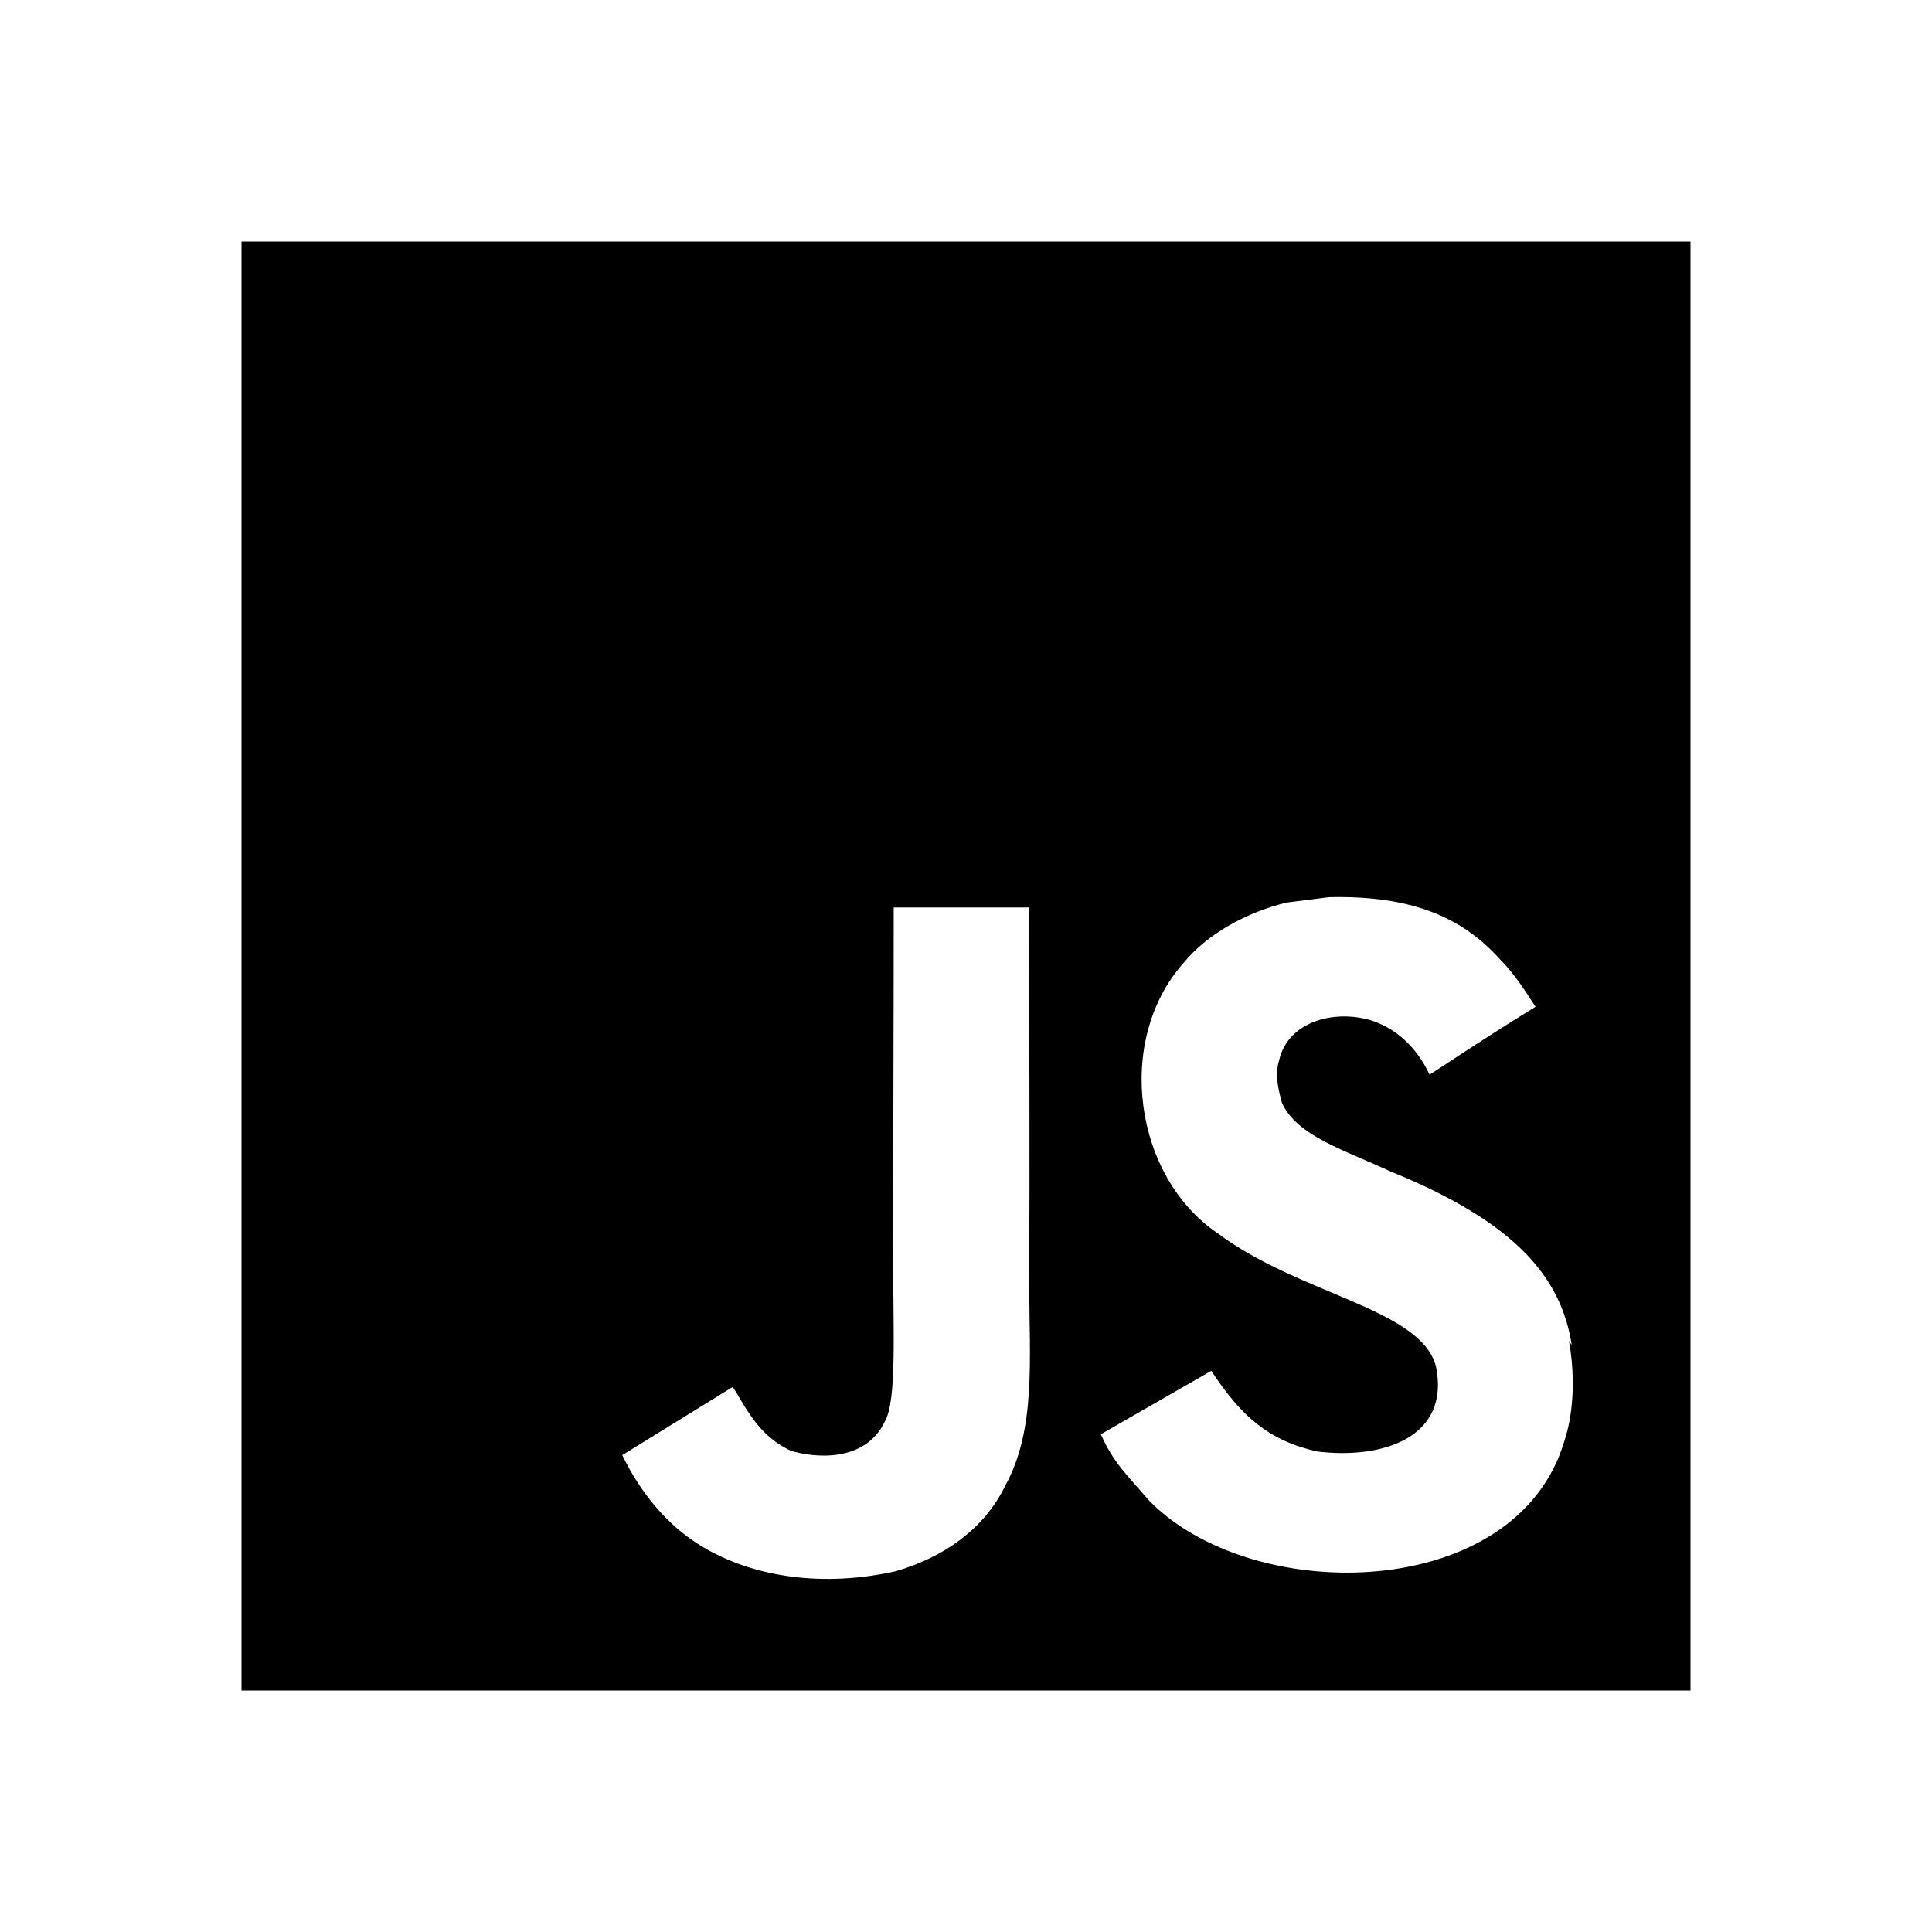
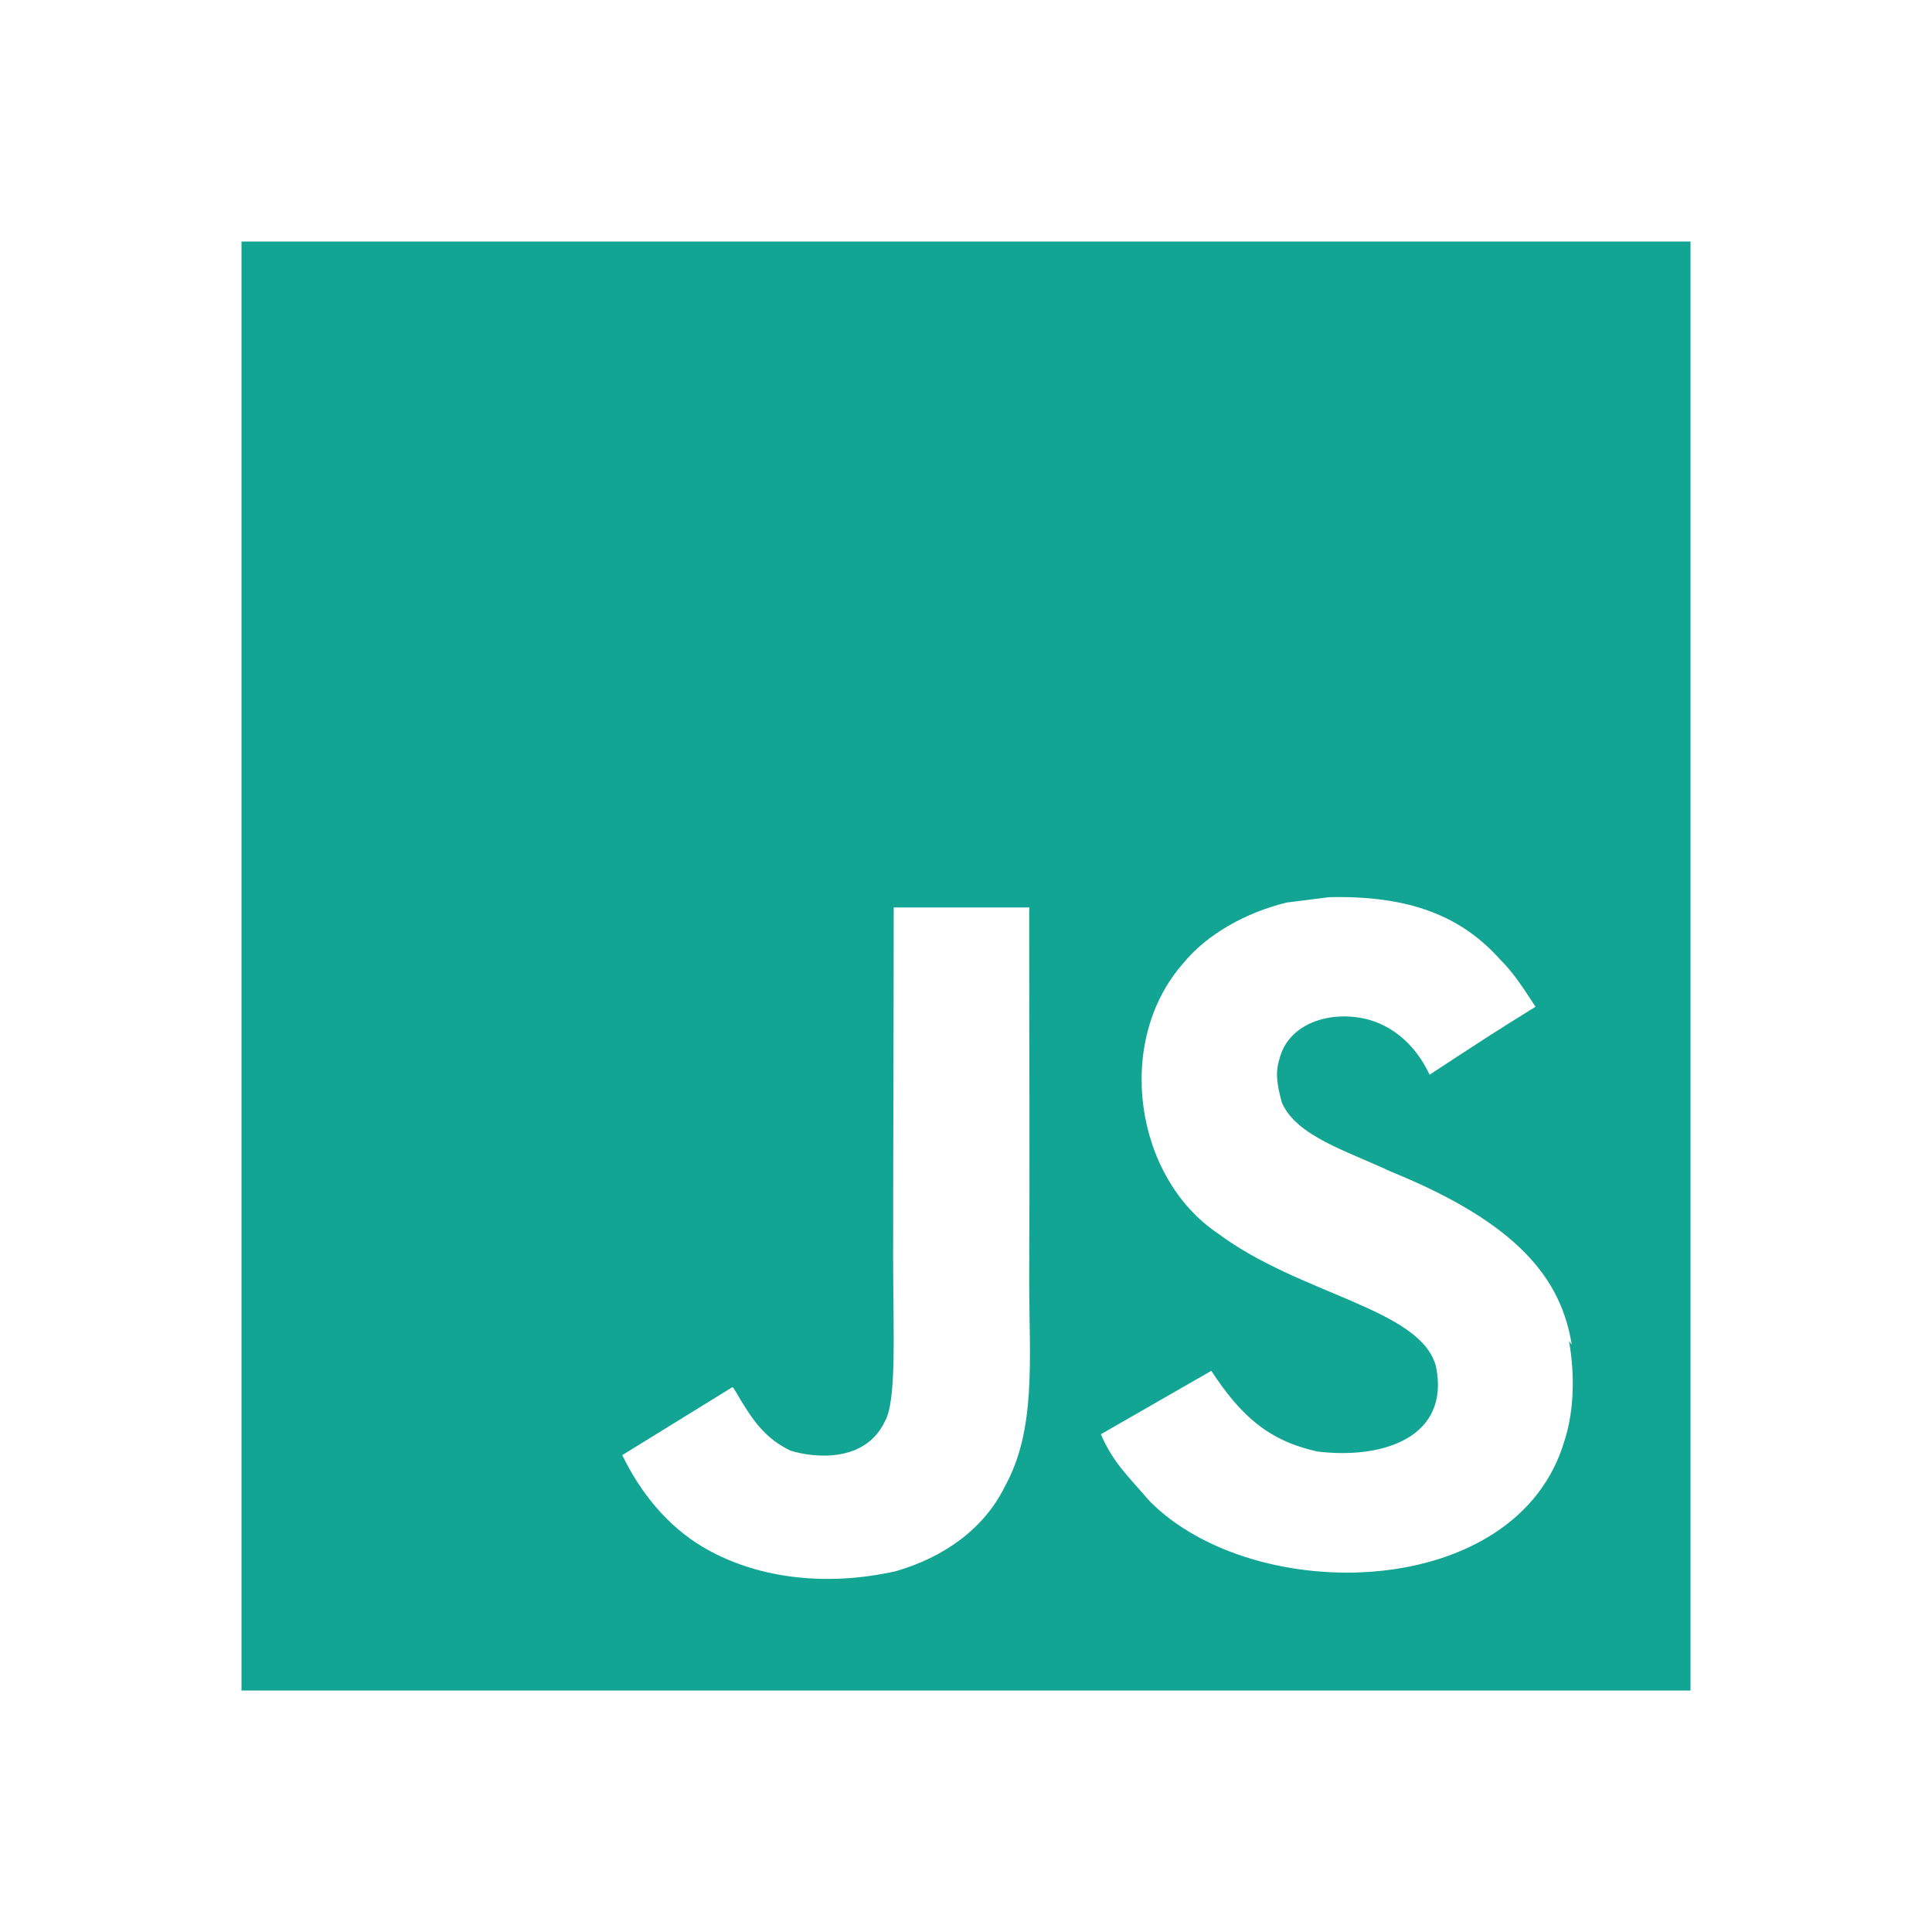
<svg xmlns="http://www.w3.org/2000/svg" width="1em" height="1em" viewBox="0 0 24 24">
-   <path fill="currentColor" d="M3 3h18v18H3V3zm16.525 13.707c-.131-.821-.666-1.511-2.252-2.155c-.552-.259-1.165-.438-1.349-.854c-.068-.248-.078-.382-.034-.529c.113-.484.687-.629 1.137-.495c.293.09.563.315.732.676c.775-.507.775-.507 1.316-.844c-.203-.314-.304-.451-.439-.586c-.473-.528-1.103-.798-2.126-.775l-.528.067c-.507.124-.991.395-1.283.754c-.855.968-.608 2.655.427 3.354c1.023.765 2.521.933 2.712 1.653c.18.878-.652 1.159-1.475 1.058c-.607-.136-.945-.439-1.316-1.002l-1.372.788c.157.359.337.517.607.832c1.305 1.316 4.568 1.249 5.153-.754c.021-.067.18-.528.056-1.237l.034.049zm-6.737-5.434h-1.686c0 1.453-.007 2.898-.007 4.354c0 .924.047 1.772-.104 2.033c-.247.517-.886.451-1.175.359c-.297-.146-.448-.349-.623-.641c-.047-.078-.082-.146-.095-.146l-1.368.844c.229.473.563.879.994 1.137c.641.383 1.502.507 2.404.305c.588-.17 1.095-.519 1.358-1.059c.384-.697.302-1.553.299-2.509c.008-1.541 0-3.083 0-4.635l.003-.042z" />
+   <path fill="#12a594" d="M3 3h18v18H3V3zm16.525 13.707c-.131-.821-.666-1.511-2.252-2.155c-.552-.259-1.165-.438-1.349-.854c-.068-.248-.078-.382-.034-.529c.113-.484.687-.629 1.137-.495c.293.09.563.315.732.676c.775-.507.775-.507 1.316-.844c-.203-.314-.304-.451-.439-.586c-.473-.528-1.103-.798-2.126-.775l-.528.067c-.507.124-.991.395-1.283.754c-.855.968-.608 2.655.427 3.354c1.023.765 2.521.933 2.712 1.653c.18.878-.652 1.159-1.475 1.058c-.607-.136-.945-.439-1.316-1.002l-1.372.788c.157.359.337.517.607.832c1.305 1.316 4.568 1.249 5.153-.754c.021-.067.18-.528.056-1.237l.034.049zm-6.737-5.434h-1.686c0 1.453-.007 2.898-.007 4.354c0 .924.047 1.772-.104 2.033c-.247.517-.886.451-1.175.359c-.297-.146-.448-.349-.623-.641c-.047-.078-.082-.146-.095-.146l-1.368.844c.229.473.563.879.994 1.137c.641.383 1.502.507 2.404.305c.588-.17 1.095-.519 1.358-1.059c.384-.697.302-1.553.299-2.509c.008-1.541 0-3.083 0-4.635l.003-.042z" />
</svg>
